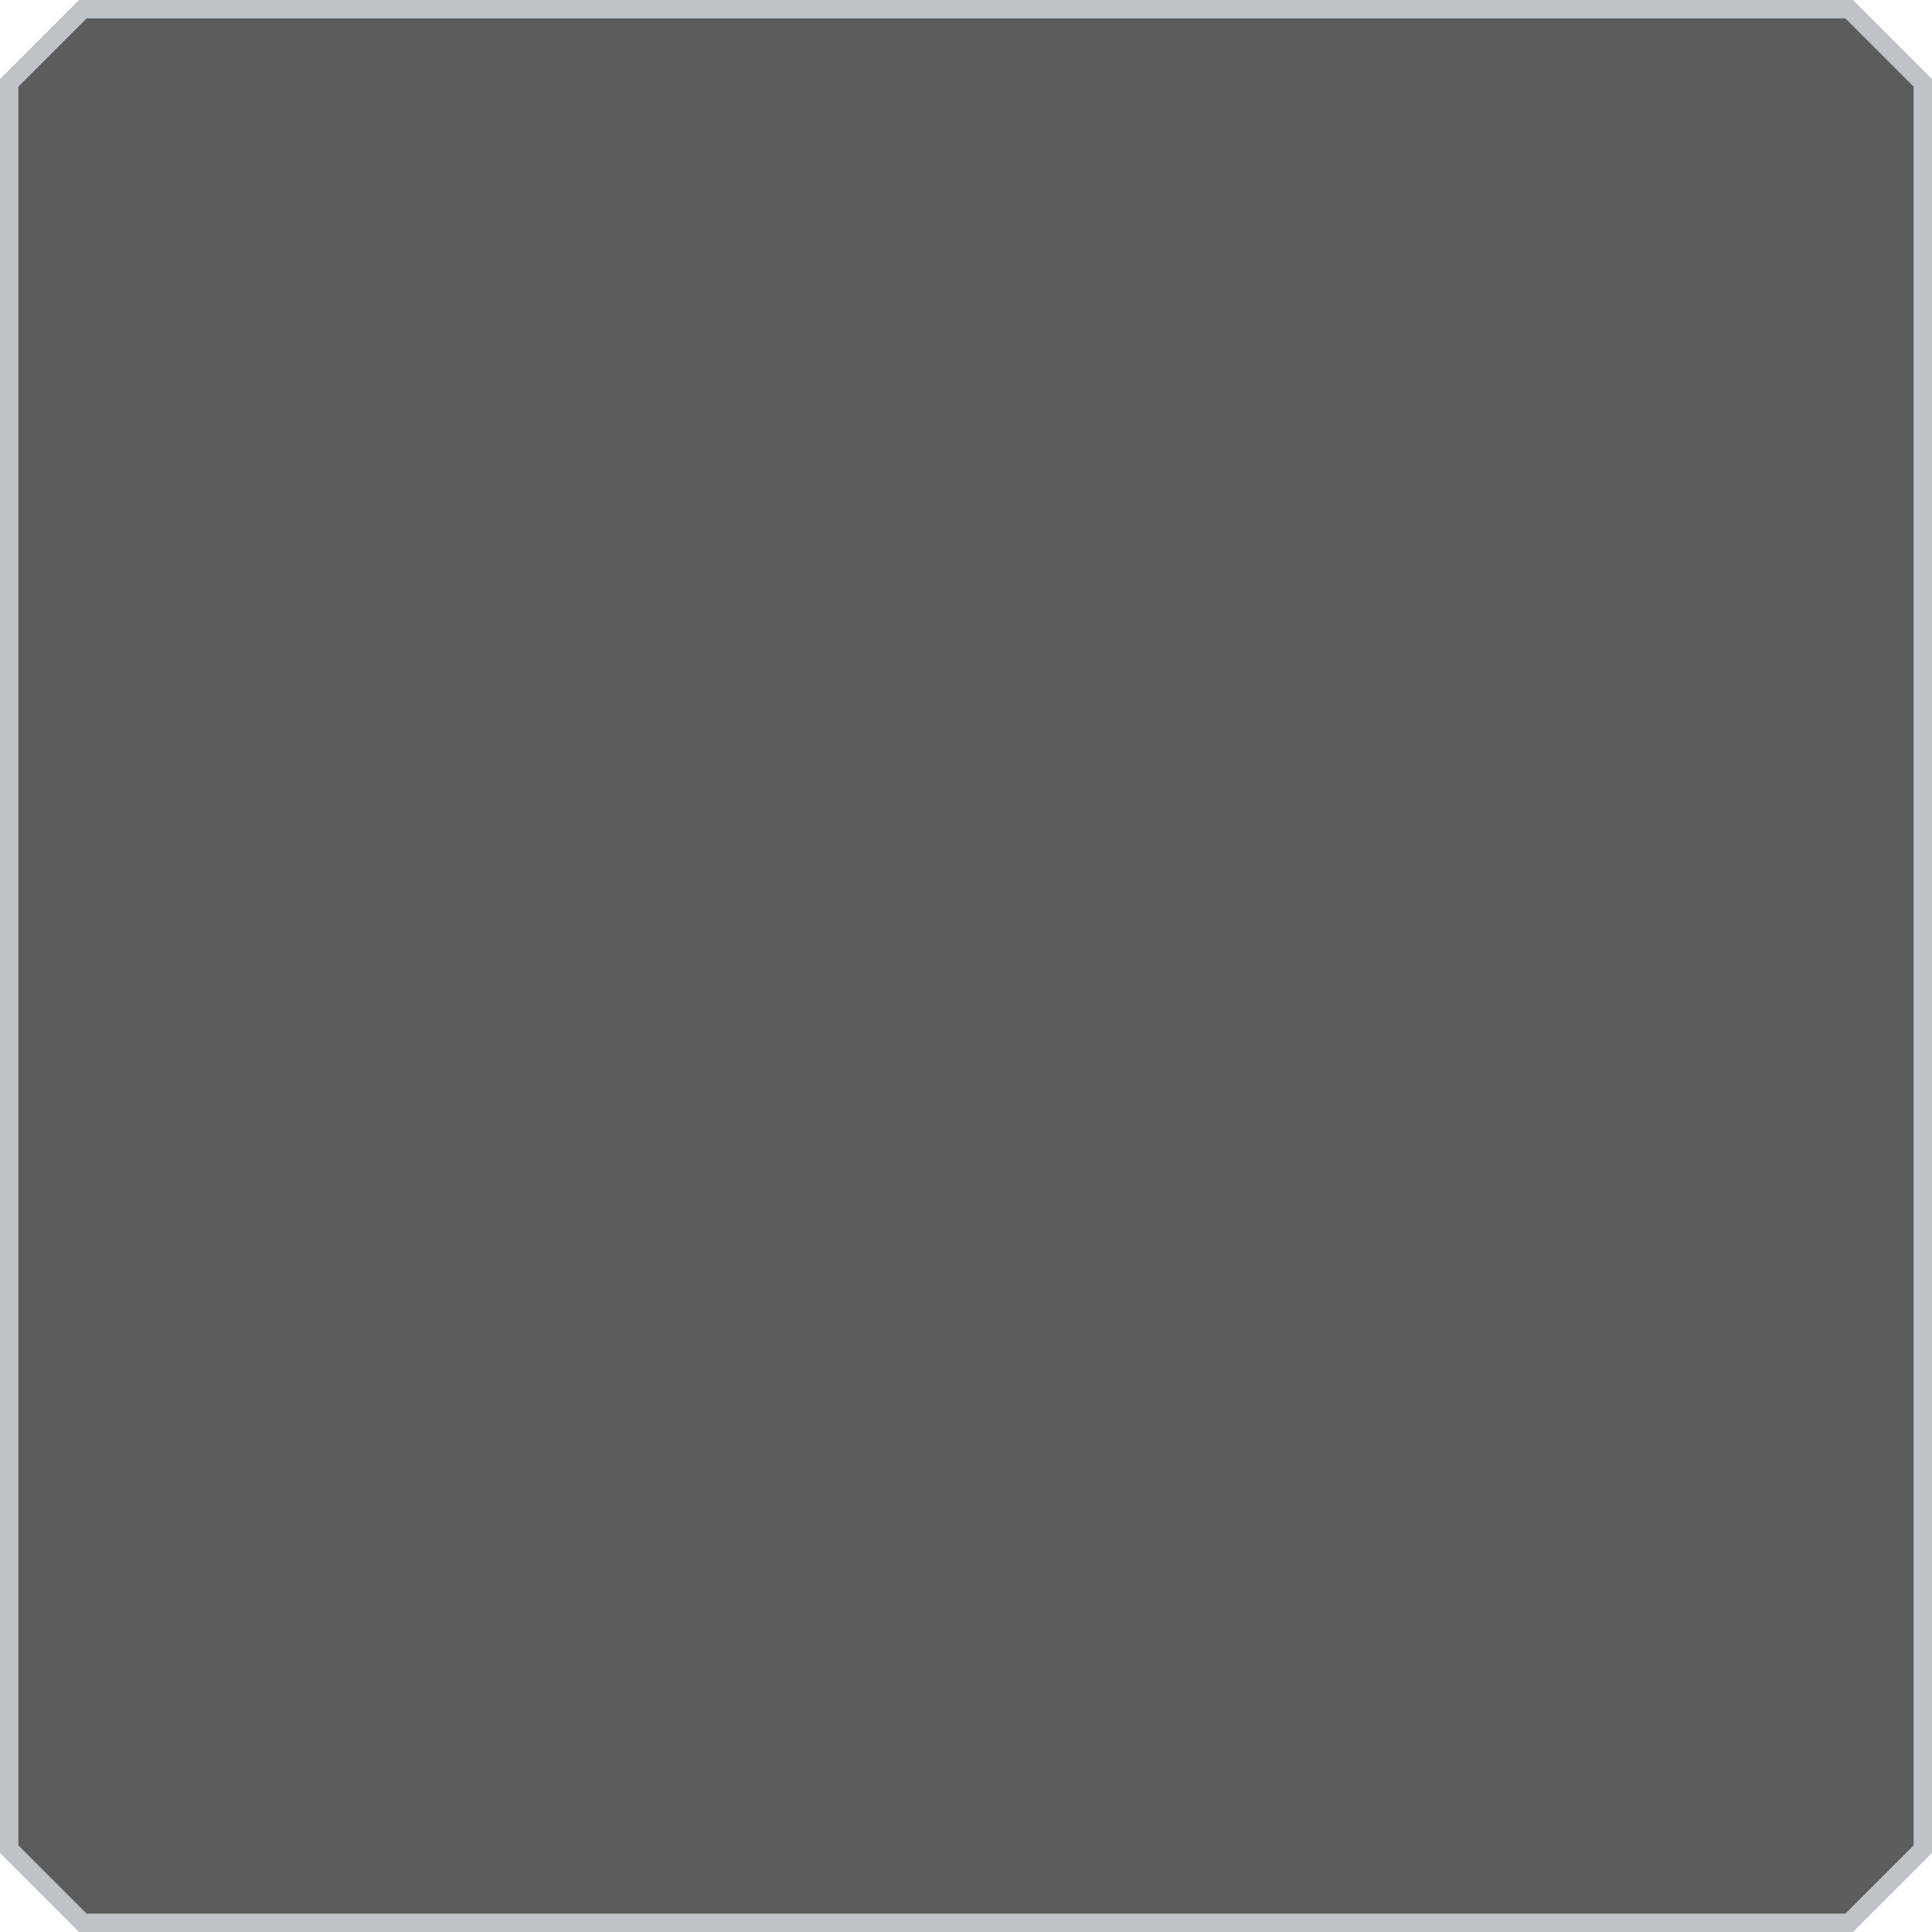
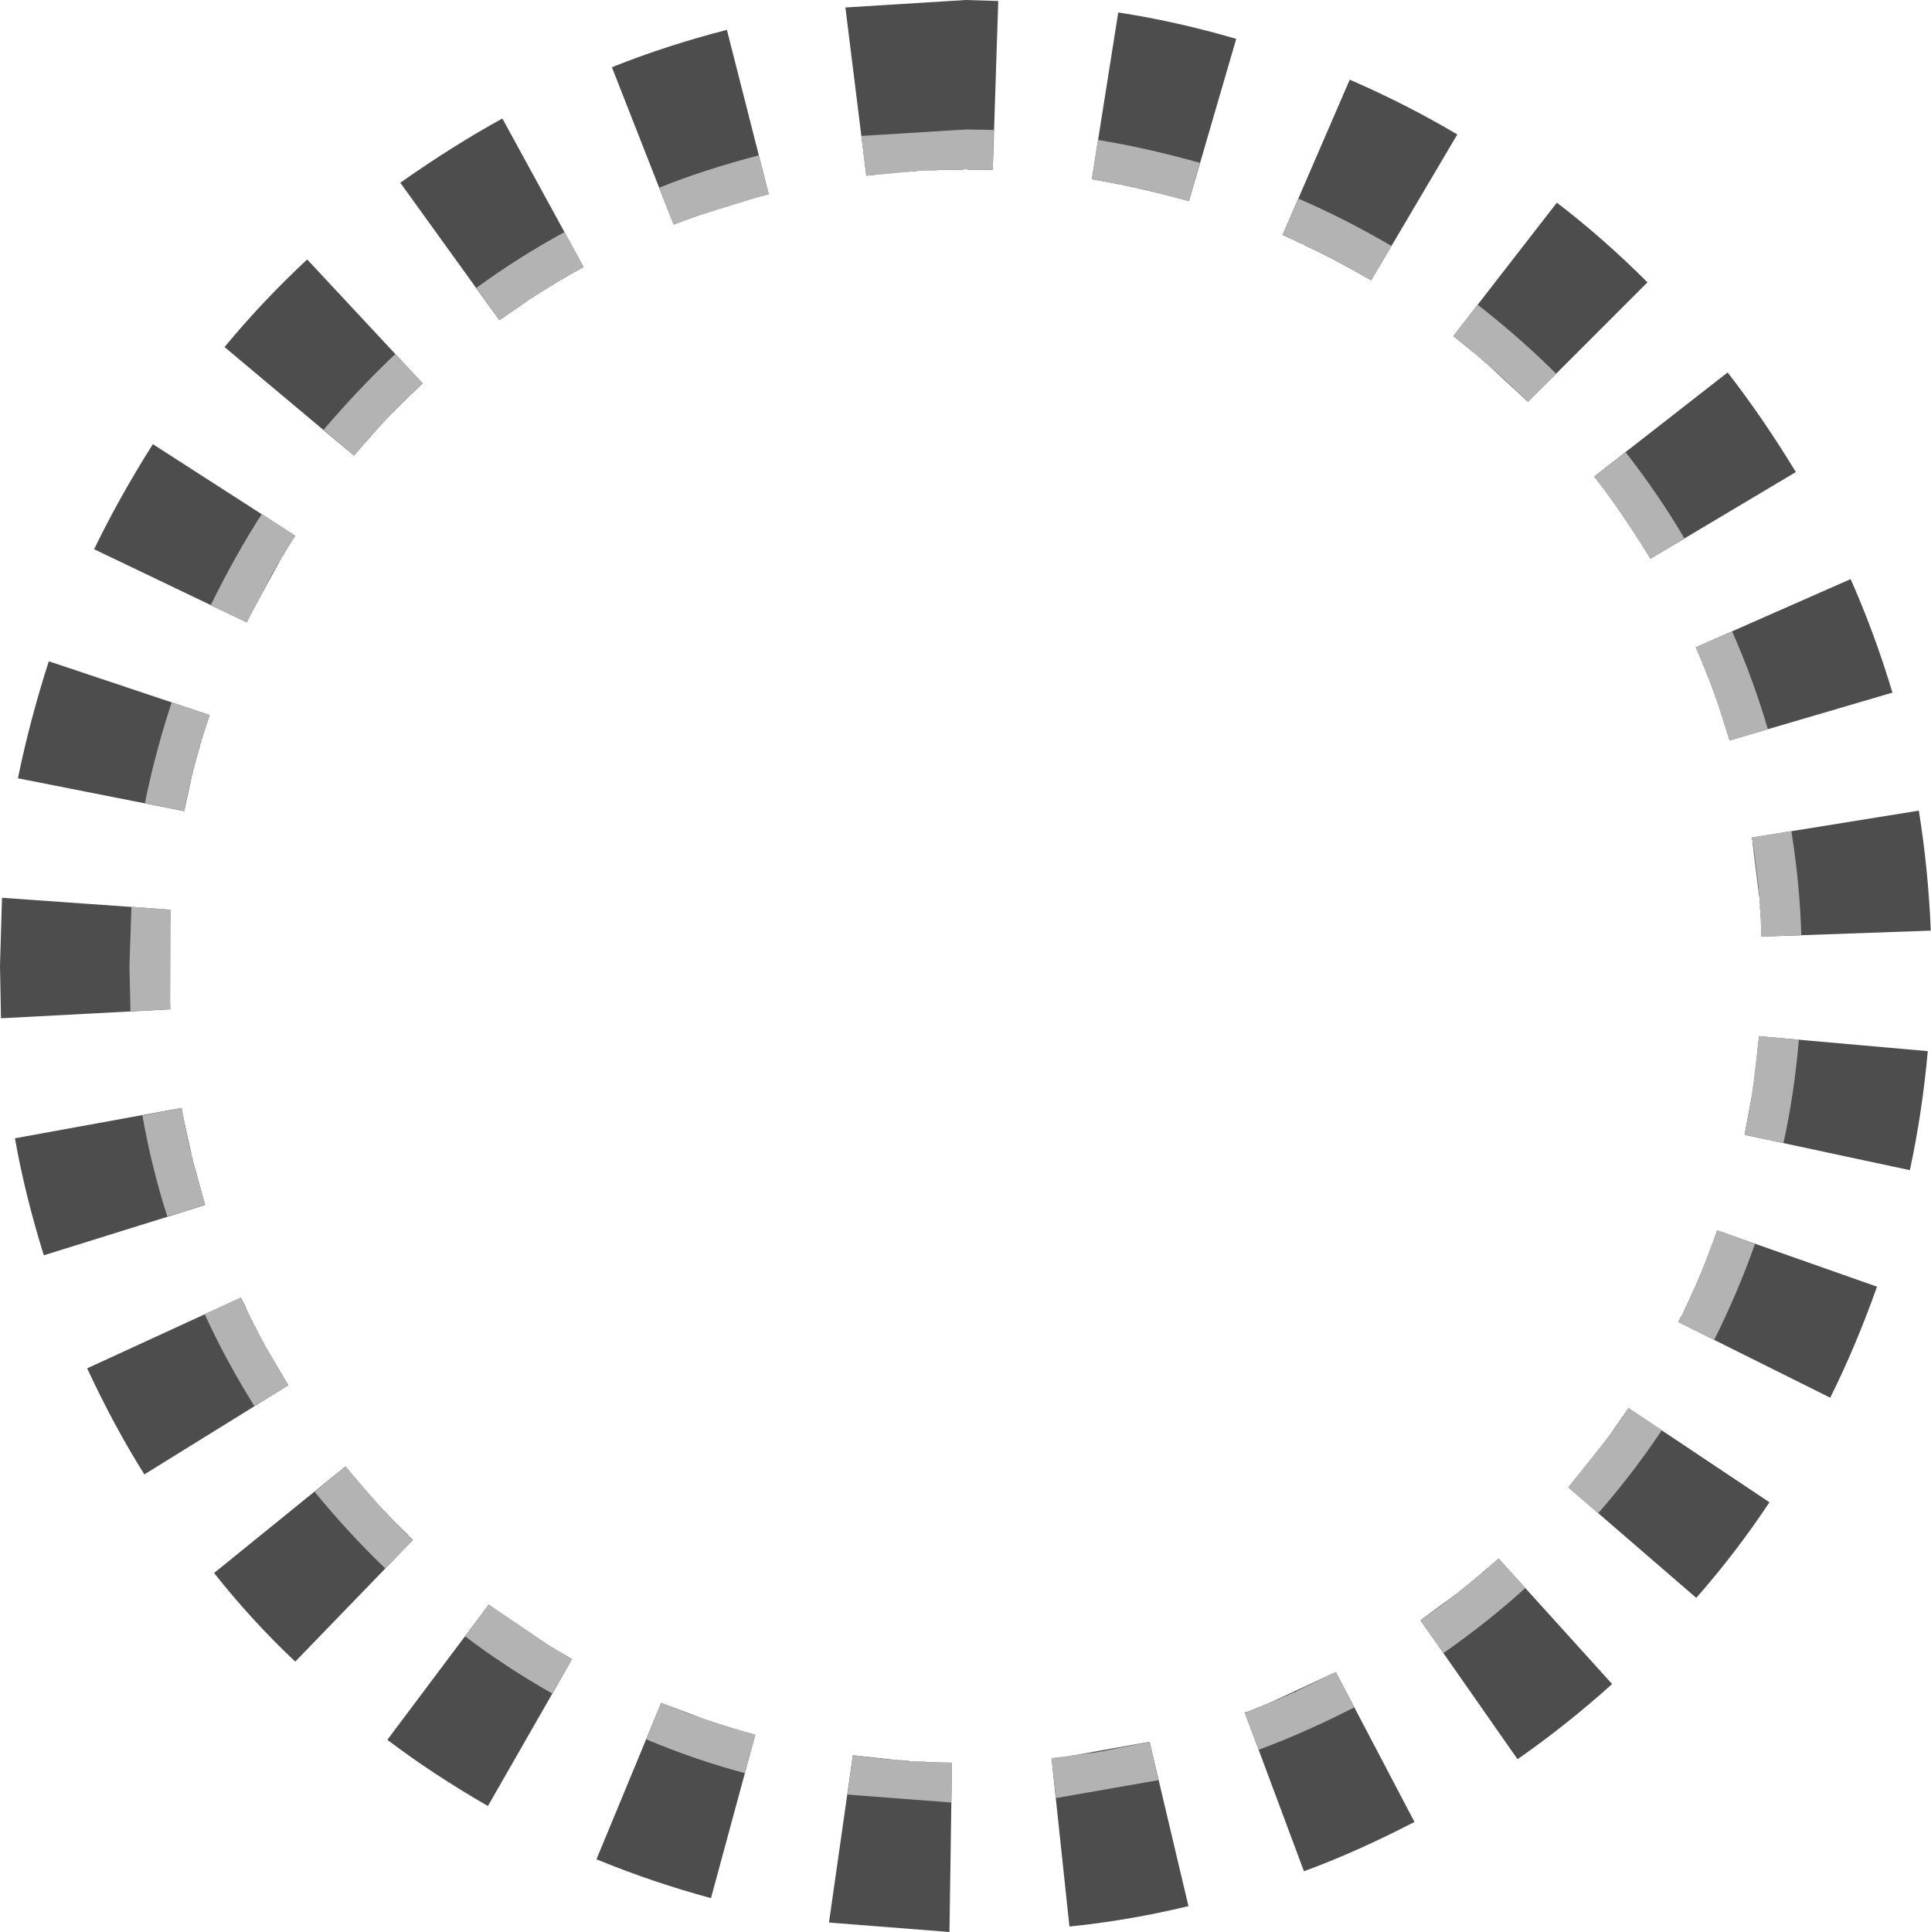
- <svg xmlns="http://www.w3.org/2000/svg" height="105.0px" width="105.0px">
-   <g transform="matrix(1.0, 0.0, 0.0, 1.0, -15.5, -12.5)">
-     <path d="M120.0 17.0 L120.0 113.0 116.0 117.0 20.0 117.0 16.0 113.0 16.0 17.0 20.0 13.0 116.0 13.0 120.0 17.0" fill="#5c5c5c" fill-rule="evenodd" stroke="none" />
-     <path d="M120.0 17.0 L120.0 113.0 116.0 117.0 20.0 117.0 16.0 113.0 16.0 17.0 20.0 13.0 116.0 13.0 120.0 17.0 Z" fill="none" stroke="#bfc2c7" stroke-linecap="butt" stroke-linejoin="miter" stroke-width="1.0" />
+ <svg xmlns="http://www.w3.org/2000/svg" height="194.0px" width="193.9px">
+   <g transform="matrix(1.0, 0.0, 0.0, 1.0, 0.0, 0.0)">
+     <path d="M91.3 176.85 L92.05 176.85 92.05 176.9 92.9 176.9 92.95 176.95 95.6 177.0 95.35 194.0 83.25 193.05 85.65 176.25 90.2 176.75 90.6 176.75 90.65 176.8 91.25 176.8 91.3 176.85 M49.15 161.2 Q53.2 164.2 57.45 166.6 L49.0 181.35 Q43.45 178.15 38.9 174.7 L49.1 161.1 49.15 161.2 M29.65 166.85 Q25.25 162.7 21.5 157.95 L34.7 147.25 Q37.65 150.95 41.0 154.15 L41.0 154.2 41.1 154.3 41.15 154.3 41.15 154.35 41.2 154.35 41.2 154.4 41.25 154.4 41.25 154.45 41.3 154.45 41.3 154.5 41.35 154.5 41.35 154.55 41.4 154.55 41.45 154.6 41.45 154.65 29.65 166.85 M71.5 172.9 L71.6 172.9 71.7 172.95 71.75 172.95 71.8 173.0 71.9 173.0 72.0 173.05 72.05 173.05 72.1 173.1 72.2 173.1 72.25 173.15 72.4 173.15 72.4 173.2 72.55 173.2 72.55 173.25 72.7 173.25 72.7 173.3 72.85 173.3 72.85 173.35 73.0 173.35 73.05 173.4 73.15 173.4 73.2 173.45 73.3 173.45 73.35 173.5 73.5 173.5 73.5 173.55 73.65 173.55 73.65 173.6 73.8 173.6 73.85 173.65 74.0 173.65 74.0 173.7 74.15 173.7 74.2 173.75 74.35 173.75 74.35 173.8 74.5 173.8 74.55 173.85 74.65 173.85 74.7 173.9 74.85 173.9 74.85 173.95 75.0 173.95 75.05 174.0 75.15 174.0 75.85 174.2 71.4 190.6 Q65.5 189.0 59.9 186.7 L66.4 171.0 71.2 172.8 71.3 172.8 71.35 172.85 71.45 172.85 71.5 172.9 M14.5 148.05 Q11.5 143.3 8.75 137.4 L24.2 130.3 24.65 131.2 24.65 131.25 24.7 131.3 24.7 131.4 24.75 131.45 24.75 131.5 24.8 131.55 24.8 131.6 24.85 131.65 24.85 131.75 24.9 131.75 24.9 131.85 24.95 131.85 24.95 131.95 25.0 131.95 25.0 132.05 25.05 132.05 25.05 132.1 25.15 132.3 25.15 132.35 25.25 132.55 25.3 132.55 25.35 132.65 25.35 132.7 25.55 133.15 25.6 133.15 25.65 133.25 25.65 133.3 25.7 133.35 25.7 133.4 25.75 133.5 25.8 133.55 25.8 133.6 25.85 133.65 25.85 133.75 25.9 133.75 25.9 133.8 25.95 133.85 25.95 133.9 26.0 133.95 26.0 134.0 26.05 134.05 26.05 134.1 26.1 134.15 26.1 134.2 26.15 134.2 26.15 134.3 26.2 134.3 26.2 134.4 26.25 134.45 26.25 134.5 26.3 134.5 26.3 134.55 26.35 134.6 26.35 134.7 26.4 134.7 26.45 134.8 26.5 134.95 28.95 139.1 14.5 148.05 M0.0 97.0 L0.2 90.15 17.15 91.35 17.1 92.9 17.05 93.0 17.05 94.15 17.0 94.15 17.0 99.9 17.05 99.9 17.1 101.35 0.1 102.25 0.0 97.0 M18.25 111.25 L18.25 111.4 18.3 111.5 18.3 111.75 18.35 111.75 18.35 112.0 18.4 112.0 18.4 112.25 18.45 112.3 18.45 112.4 19.2 115.8 19.2 115.95 19.25 115.95 19.25 116.1 19.3 116.2 19.3 116.35 19.35 116.35 19.35 116.55 19.4 116.55 19.4 116.7 19.45 116.8 19.45 116.85 20.6 121.0 4.4 126.05 Q2.5 119.95 1.5 114.3 L18.25 111.25 M20.35 73.9 L20.35 74.05 20.3 74.05 20.3 74.2 20.25 74.2 20.25 74.4 20.2 74.4 20.2 74.55 20.15 74.6 20.15 74.65 20.1 74.75 20.1 74.9 20.05 74.9 20.05 75.05 19.75 76.05 19.75 76.1 19.7 76.2 19.7 76.3 19.65 76.35 19.65 76.5 19.6 76.6 19.6 76.65 19.55 76.75 19.55 76.9 19.5 76.9 19.5 77.1 19.45 77.1 19.45 77.25 19.4 77.3 19.4 77.5 19.35 77.5 19.35 77.65 19.3 77.75 18.5 81.45 1.8 78.15 Q3.0 72.3 4.9 66.4 L21.05 71.8 20.4 73.8 20.35 73.9 M28.7 55.25 L28.7 55.35 28.65 55.35 28.65 55.4 28.6 55.45 28.6 55.5 28.55 55.55 28.55 55.6 28.5 55.6 28.5 55.65 28.45 55.7 28.45 55.75 28.4 55.8 28.4 55.85 28.35 55.85 28.3 55.95 25.55 61.0 25.5 61.05 25.5 61.1 25.45 61.1 25.45 61.2 25.4 61.2 25.4 61.3 25.35 61.3 25.35 61.4 25.3 61.4 25.3 61.5 25.25 61.55 25.25 61.6 25.2 61.65 25.2 61.7 25.15 61.7 24.8 62.5 9.45 55.15 Q12.0 49.9 15.35 44.6 L29.65 53.8 28.85 55.05 28.75 55.25 28.7 55.25 M41.4 39.5 L41.3 39.55 41.2 39.65 41.2 39.7 41.15 39.75 41.1 39.75 41.05 39.8 41.05 39.85 41.0 39.85 40.95 39.9 40.95 39.95 40.9 39.95 40.9 40.0 40.85 40.0 40.85 40.05 40.8 40.05 40.8 40.1 40.75 40.1 40.75 40.15 40.7 40.15 40.7 40.2 40.65 40.2 40.65 40.25 40.6 40.25 40.6 40.3 40.55 40.3 40.55 40.35 40.5 40.35 40.5 40.4 40.45 40.4 40.45 40.45 40.4 40.45 40.3 40.55 40.3 40.6 40.25 40.6 40.25 40.65 40.2 40.65 40.2 40.7 40.15 40.7 40.15 40.75 40.1 40.75 40.05 40.8 40.05 40.85 40.0 40.85 40.0 40.9 39.95 40.9 39.95 40.95 39.9 40.95 39.9 41.0 39.85 41.0 39.75 41.1 39.75 41.15 39.7 41.2 39.65 41.2 39.6 41.3 39.55 41.3 39.55 41.35 39.5 41.4 39.45 41.4 Q37.45 43.5 35.55 45.75 L22.55 34.85 Q26.3 30.3 30.85 26.05 L42.45 38.5 41.4 39.5 M106.4 176.45 L106.8 176.45 106.9 176.4 107.05 176.4 115.45 174.9 119.35 191.4 Q113.35 192.85 107.4 193.45 L105.6 176.55 105.95 176.55 106.0 176.5 106.4 176.5 106.4 176.45 M125.65 171.75 L125.75 171.7 125.8 171.7 125.8 171.65 125.9 171.65 126.0 171.6 126.05 171.6 126.15 171.55 126.2 171.5 126.3 171.5 126.3 171.45 126.45 171.45 126.45 171.4 126.55 171.4 126.55 171.35 126.7 171.35 126.7 171.3 126.8 171.3 126.8 171.25 126.9 171.25 126.95 171.2 127.05 171.2 127.05 171.15 127.2 171.15 127.2 171.1 127.3 171.1 127.3 171.05 127.4 171.05 127.45 171.0 127.55 171.0 127.55 170.95 127.7 170.9 134.15 167.9 142.05 182.95 Q136.15 186.0 130.95 187.9 L125.0 171.95 125.4 171.85 125.5 171.8 125.65 171.75 M148.75 158.0 L148.8 158.0 148.8 157.95 148.85 157.95 148.85 157.9 148.9 157.9 148.9 157.85 148.95 157.85 148.95 157.8 149.0 157.8 149.15 157.65 149.2 157.65 149.2 157.6 149.25 157.55 149.35 157.5 150.5 156.5 161.9 169.1 Q157.35 173.2 152.4 176.65 L142.65 162.7 145.85 160.35 145.95 160.3 146.1 160.15 146.15 160.15 146.15 160.1 146.2 160.1 146.25 160.05 146.3 160.05 146.3 160.0 146.35 160.0 146.35 159.95 146.4 159.95 146.5 159.85 146.55 159.85 146.55 159.8 146.6 159.8 146.6 159.75 146.65 159.75 146.75 159.65 146.8 159.65 146.8 159.6 146.85 159.6 146.85 159.55 146.9 159.55 147.05 159.4 147.1 159.4 147.1 159.35 147.15 159.35 147.15 159.3 147.2 159.3 147.25 159.25 147.3 159.25 147.3 159.2 147.35 159.2 147.35 159.15 147.4 159.15 147.55 159.0 147.6 159.0 147.6 158.95 147.65 158.9 147.7 158.9 147.8 158.8 147.85 158.8 147.85 158.75 147.9 158.75 147.9 158.7 147.95 158.7 147.95 158.65 148.0 158.65 148.15 158.5 148.2 158.5 148.2 158.45 148.25 158.45 148.25 158.4 148.3 158.4 148.3 158.35 148.35 158.35 148.4 158.3 148.45 158.3 148.45 158.25 148.5 158.25 148.5 158.2 148.55 158.2 148.55 158.15 148.6 158.15 148.6 158.1 148.65 158.1 148.7 158.05 148.75 158.05 148.75 158.0 M161.65 144.1 L161.7 144.05 163.55 141.4 177.7 150.85 Q174.35 155.9 170.35 160.45 L157.5 149.35 161.25 144.7 161.25 144.65 161.3 144.6 161.3 144.55 161.35 144.55 161.35 144.5 161.4 144.5 161.4 144.45 161.45 144.4 161.45 144.35 161.5 144.35 161.5 144.3 161.55 144.3 161.55 144.25 161.6 144.15 161.65 144.15 161.65 144.1 M169.2 131.5 L169.2 131.4 169.25 131.4 169.25 131.3 169.3 131.3 169.3 131.25 169.35 131.15 Q171.15 127.35 172.45 123.55 L188.5 129.2 Q186.35 135.25 183.8 140.35 L168.55 132.75 168.85 132.15 168.9 132.15 168.95 132.05 168.95 132.0 169.0 131.95 169.0 131.85 169.05 131.85 169.05 131.75 169.1 131.7 169.1 131.65 169.15 131.6 169.15 131.55 169.2 131.5 M148.45 35.8 L148.45 35.75 148.35 35.7 148.25 35.6 145.95 33.75 156.35 20.35 Q161.05 23.95 165.45 28.35 L153.45 40.35 149.35 36.55 149.25 36.45 149.2 36.45 149.15 36.4 149.15 36.35 149.1 36.35 148.95 36.2 148.9 36.2 148.9 36.15 148.85 36.15 148.85 36.1 148.8 36.1 148.8 36.05 148.75 36.05 148.75 36.0 148.7 36.0 148.7 35.95 148.65 35.95 148.6 35.9 148.55 35.9 148.55 35.85 148.5 35.8 148.45 35.8 M160.1 47.85 L173.5 37.4 Q177.0 41.9 180.35 47.4 L165.75 56.1 Q162.75 51.2 160.1 47.85 M193.6 105.55 Q193.05 111.7 191.8 117.5 L175.2 113.95 176.0 109.65 176.0 109.45 176.05 109.35 176.05 109.1 176.1 109.05 176.1 108.75 176.15 108.7 176.65 104.05 193.6 105.55 M192.7 81.4 Q193.65 87.3 193.9 93.45 L176.9 94.05 176.85 92.1 176.8 92.1 176.8 91.4 176.75 91.3 176.75 90.75 176.7 90.6 176.7 90.1 176.65 89.9 176.0 84.6 176.0 84.4 175.95 84.3 175.95 84.1 192.7 81.4 M185.85 58.15 Q188.25 63.55 190.05 69.55 L173.7 74.35 172.65 71.0 172.6 70.85 172.6 70.8 172.55 70.75 172.55 70.7 172.5 70.65 172.5 70.55 172.45 70.5 172.45 70.4 172.4 70.35 172.4 70.2 172.35 70.2 172.35 70.1 172.3 70.1 172.3 69.95 172.25 69.95 172.25 69.8 172.2 69.8 172.2 69.65 172.15 69.65 172.15 69.55 172.1 69.55 172.1 69.4 172.05 69.4 172.05 69.25 172.0 69.25 172.0 69.15 171.95 69.1 171.95 69.0 171.9 69.0 171.9 68.85 171.85 68.85 171.85 68.75 171.8 68.7 171.8 68.6 171.75 68.6 171.75 68.45 171.7 68.45 171.7 68.35 171.65 68.3 171.65 68.2 171.6 68.2 171.6 68.1 171.55 68.05 171.55 67.95 171.5 67.95 171.5 67.85 171.45 67.8 171.45 67.7 171.4 67.7 171.4 67.6 171.35 67.55 171.35 67.45 171.3 67.45 171.3 67.4 171.25 67.3 171.25 67.2 171.2 67.2 171.2 67.05 171.15 67.05 171.15 67.0 171.1 66.95 171.1 66.85 171.05 66.8 171.05 66.75 171.0 66.7 171.0 66.6 170.95 66.55 170.95 66.45 170.9 66.4 170.9 66.35 170.85 66.35 170.85 66.2 170.8 66.15 170.8 66.1 170.75 66.1 170.75 65.95 170.7 65.95 170.7 65.85 170.65 65.85 170.65 65.75 170.6 65.7 170.6 65.65 170.55 65.6 170.55 65.55 170.5 65.5 170.5 65.4 170.45 65.4 170.45 65.3 170.4 65.25 170.4 65.15 170.35 65.15 170.35 65.05 170.3 65.05 170.3 65.0 185.85 58.15 M130.2 24.2 L130.15 24.2 128.8 23.6 135.55 8.0 Q141.2 10.45 146.35 13.5 L137.7 28.15 Q134.0 26.0 131.05 24.65 L130.95 24.55 130.85 24.5 130.8 24.5 130.7 24.45 130.65 24.45 130.6 24.4 130.5 24.4 130.5 24.35 130.4 24.35 130.35 24.3 130.3 24.3 130.2 24.25 130.2 24.2 M109.65 18.0 L112.3 1.25 Q118.15 2.15 124.15 3.9 L119.4 20.2 Q114.4 18.8 109.65 18.0 M88.85 17.45 L88.7 17.45 87.0 17.65 84.9 0.75 97.0 0.0 100.25 0.1 99.7 17.05 97.2 17.05 97.2 17.0 96.75 17.0 96.75 17.05 94.15 17.05 94.1 17.1 92.95 17.1 92.85 17.15 92.1 17.15 92.0 17.2 91.3 17.2 91.25 17.25 90.6 17.25 90.6 17.3 90.0 17.3 90.0 17.35 89.45 17.35 89.45 17.4 88.95 17.4 88.85 17.45 M77.2 19.5 Q72.75 20.6 67.65 22.55 L61.45 6.75 Q66.95 4.55 73.0 3.0 L77.2 19.5 M40.2 18.35 Q45.45 14.65 50.45 11.9 L58.6 26.8 58.55 26.85 58.5 26.85 58.5 26.9 58.4 26.9 58.4 26.95 58.3 26.95 58.3 27.0 58.25 27.0 58.2 27.05 58.15 27.05 58.1 27.1 58.05 27.1 58.05 27.15 58.0 27.15 57.95 27.2 57.9 27.2 57.85 27.25 57.8 27.25 57.75 27.3 57.7 27.3 57.65 27.35 57.6 27.35 57.6 27.4 57.5 27.4 57.5 27.45 57.4 27.45 57.3 27.55 57.25 27.55 57.2 27.6 57.0 27.7 56.9 27.8 56.8 27.85 56.65 27.9 56.55 28.0 56.5 28.0 56.45 28.05 56.4 28.05 56.3 28.1 56.2 28.2 56.15 28.2 55.95 28.3 55.85 28.4 55.65 28.5 55.55 28.6 55.45 28.65 55.4 28.65 55.35 28.7 55.3 28.7 55.2 28.8 55.15 28.8 55.1 28.85 55.05 28.85 55.05 28.9 54.85 29.0 54.8 29.05 54.75 29.05 54.65 29.15 54.55 29.15 54.55 29.2 54.5 29.2 54.5 29.25 54.45 29.25 54.4 29.3 54.35 29.3 54.3 29.35 54.25 29.35 54.25 29.4 54.2 29.4 54.15 29.45 54.1 29.45 54.1 29.5 54.05 29.5 54.0 29.55 53.95 29.55 53.95 29.6 53.85 29.6 53.85 29.65 53.8 29.65 53.75 29.7 53.7 29.7 53.7 29.75 53.65 29.75 53.55 29.85 53.5 29.85 53.45 29.9 53.4 29.9 53.4 29.95 53.35 29.95 53.3 30.0 53.25 30.0 53.15 30.05 53.05 30.15 52.95 30.2 52.85 30.3 50.15 32.15 40.2 18.35" fill="#4d4d4d" fill-rule="evenodd" stroke="none" />
+     <path d="M90.65 176.8 L91.25 176.8 91.3 176.85 92.05 176.85 92.05 176.9 92.9 176.9 92.95 176.95 95.6 177.0 95.55 181.0 85.1 180.2 85.65 176.25 87.5 176.45 87.6 176.5 87.95 176.5 88.0 176.55 88.35 176.55 88.45 176.6 88.9 176.6 88.95 176.65 89.4 176.65 89.45 176.7 90.0 176.7 90.0 176.75 90.6 176.75 90.65 176.8 M55.45 165.45 L55.5 165.45 55.7 165.55 55.7 165.6 55.75 165.6 55.8 165.65 55.85 165.65 55.9 165.7 55.95 165.7 55.95 165.75 56.05 165.75 56.05 165.8 56.15 165.85 56.2 165.85 56.25 165.9 56.3 165.9 56.3 165.95 56.4 165.95 56.4 166.0 56.45 166.0 56.45 166.05 56.55 166.05 56.55 166.1 56.65 166.1 56.65 166.15 56.7 166.15 56.75 166.2 56.8 166.2 56.8 166.25 56.9 166.25 56.9 166.3 56.95 166.3 57.0 166.35 57.05 166.35 57.05 166.4 57.15 166.4 57.15 166.45 57.25 166.45 57.25 166.5 57.3 166.5 57.35 166.55 57.4 166.55 57.45 166.6 55.45 170.05 Q50.7 167.35 46.7 164.3 L49.1 161.1 49.15 161.15 55.35 165.35 55.45 165.45 M38.55 151.7 L38.65 151.8 38.75 151.85 38.75 151.9 39.15 152.3 39.15 152.35 39.2 152.35 39.2 152.4 39.25 152.4 39.25 152.45 39.3 152.45 39.3 152.5 39.35 152.5 39.35 152.55 39.4 152.55 39.4 152.6 39.45 152.6 39.45 152.65 39.5 152.65 39.5 152.7 39.55 152.7 39.55 152.75 39.6 152.75 39.6 152.8 39.65 152.8 39.65 152.85 39.7 152.85 39.7 152.9 39.75 152.9 39.75 152.95 39.8 153.0 39.85 153.0 39.9 153.05 39.9 153.1 41.45 154.65 38.7 157.5 Q34.9 153.85 31.6 149.8 L34.7 147.25 38.55 151.7 M28.95 139.1 L25.55 141.2 Q22.65 136.55 20.55 131.95 L24.2 130.3 Q26.3 134.8 28.95 139.1 M67.75 171.55 L67.9 171.55 67.9 171.6 68.0 171.6 68.05 171.65 68.15 171.65 68.2 171.7 68.25 171.7 68.3 171.75 68.4 171.75 68.45 171.8 68.55 171.8 68.55 171.85 68.65 171.85 68.7 171.9 68.8 171.9 68.9 171.95 68.95 172.0 Q72.65 173.3 75.85 174.2 L74.8 178.05 Q69.75 176.7 64.9 174.65 L66.4 171.0 66.7 171.1 66.8 171.15 66.95 171.2 67.05 171.25 67.1 171.25 67.15 171.3 67.25 171.3 67.3 171.35 67.35 171.35 67.4 171.4 67.5 171.4 67.5 171.45 67.6 171.45 67.65 171.5 67.75 171.5 67.75 171.55 M13.2 91.05 L17.15 91.35 17.1 101.35 13.1 101.55 13.0 97.0 13.2 91.05 M18.75 113.75 L18.75 113.9 18.8 114.0 18.8 114.2 18.85 114.2 18.85 114.45 18.9 114.45 18.9 114.65 18.95 114.65 18.95 114.85 19.0 114.9 19.0 115.1 19.05 115.1 19.05 115.3 19.1 115.3 19.1 115.5 19.15 115.55 19.15 115.75 19.2 115.75 19.2 115.95 19.25 115.95 19.25 116.15 19.3 116.2 19.3 116.35 19.35 116.35 19.35 116.55 19.4 116.55 19.4 116.7 19.45 116.75 19.45 116.95 19.5 116.95 19.5 117.15 19.55 117.15 19.55 117.3 19.6 117.35 19.6 117.5 19.65 117.55 19.65 117.7 19.7 117.8 19.7 117.85 19.75 117.95 19.75 118.0 19.8 118.1 20.6 121.0 16.8 122.15 Q15.2 117.15 14.3 112.0 L18.25 111.25 18.65 113.45 18.7 113.55 18.7 113.75 18.75 113.75 M20.45 73.6 L20.45 73.7 20.4 73.75 20.4 73.9 20.35 73.9 20.35 74.05 20.3 74.05 20.3 74.2 20.25 74.2 20.25 74.4 20.2 74.4 20.2 74.55 20.15 74.6 20.15 74.65 20.1 74.75 20.1 74.8 20.05 74.9 20.05 75.05 20.0 75.2 Q19.1 78.25 18.5 81.45 L14.55 80.65 Q15.6 75.5 17.25 70.5 L21.05 71.8 20.5 73.5 20.45 73.6 M29.65 53.85 L29.5 54.0 29.5 54.05 29.45 54.15 29.35 54.25 29.3 54.35 29.2 54.45 29.15 54.6 29.1 54.7 29.05 54.7 28.95 54.9 28.95 54.95 28.85 55.05 28.75 55.25 28.7 55.3 28.6 55.5 28.55 55.5 28.55 55.6 28.5 55.6 28.2 56.15 28.15 56.2 28.05 56.4 27.95 56.5 27.95 56.55 27.85 56.75 27.75 56.85 27.7 57.0 27.6 57.2 27.55 57.2 27.55 57.25 27.5 57.3 27.5 57.35 27.45 57.45 27.35 57.55 27.3 57.7 24.8 62.5 21.15 60.8 Q23.65 55.7 26.3 51.6 L29.65 53.8 29.65 53.85 M39.7 35.55 L42.45 38.5 Q40.65 40.1 38.15 42.8 L38.0 42.95 38.0 43.0 37.95 43.0 37.95 43.05 37.9 43.05 37.9 43.1 37.85 43.1 37.85 43.15 37.8 43.15 37.8 43.2 37.6 43.4 37.6 43.45 37.55 43.45 37.55 43.5 37.5 43.5 37.5 43.55 37.45 43.55 37.45 43.6 37.4 43.65 37.35 43.65 37.35 43.7 37.3 43.75 37.25 43.75 35.55 45.75 32.5 43.15 Q36.0 39.05 39.7 35.55 M55.3 28.7 L55.3 28.75 55.25 28.75 55.2 28.8 55.15 28.8 55.1 28.85 55.05 28.85 55.05 28.9 55.0 28.9 54.95 28.95 54.9 28.95 54.9 29.0 54.8 29.0 54.8 29.05 54.75 29.05 54.75 29.1 54.65 29.1 54.65 29.15 54.6 29.15 54.55 29.2 54.5 29.2 54.5 29.25 54.45 29.25 54.4 29.3 54.35 29.3 54.3 29.35 54.25 29.35 54.25 29.4 54.2 29.4 54.1 29.5 54.05 29.5 54.0 29.55 53.95 29.55 53.85 29.65 53.8 29.65 53.75 29.7 53.7 29.7 53.6 29.8 53.5 29.85 53.4 29.95 53.3 30.0 50.35 32.0 50.25 32.1 50.15 32.15 47.85 28.9 Q52.1 25.8 56.7 23.3 L58.6 26.8 55.6 28.55 55.3 28.7 M115.45 174.9 L116.35 178.75 106.05 180.55 105.6 176.55 109.7 176.0 109.95 176.0 110.0 175.95 110.25 175.95 110.3 175.9 110.55 175.9 110.55 175.85 110.85 175.85 110.95 175.8 115.45 174.9 M128.95 170.35 L129.05 170.35 129.05 170.3 129.2 170.3 129.2 170.25 129.3 170.25 129.35 170.2 129.45 170.15 129.5 170.15 129.55 170.1 129.6 170.1 129.8 170.0 129.85 170.0 129.85 169.95 129.95 169.95 129.95 169.9 130.1 169.9 130.2 169.85 130.2 169.8 130.35 169.75 133.5 168.2 133.65 168.15 133.75 168.1 133.8 168.05 133.85 168.05 133.9 168.0 134.0 167.95 134.05 167.95 134.1 167.9 134.15 167.9 136.0 171.45 Q131.0 174.0 126.4 175.7 L125.0 171.95 125.4 171.85 125.9 171.65 126.0 171.6 126.05 171.6 126.15 171.55 126.3 171.5 126.4 171.45 126.45 171.45 126.55 171.4 126.55 171.35 126.7 171.35 126.8 171.3 126.8 171.25 126.95 171.25 126.95 171.2 127.05 171.2 127.05 171.15 127.2 171.15 127.2 171.1 127.3 171.1 127.35 171.05 127.4 171.05 127.45 171.0 127.55 171.0 127.55 170.95 127.65 170.95 127.7 170.9 127.8 170.9 127.8 170.85 127.9 170.85 127.9 170.8 128.0 170.8 128.05 170.75 128.15 170.75 128.15 170.7 128.25 170.7 128.3 170.65 128.35 170.65 128.4 170.6 128.5 170.6 128.5 170.55 128.6 170.55 128.6 170.5 128.75 170.5 128.75 170.45 128.85 170.45 128.85 170.4 128.95 170.4 128.95 170.35 M150.5 156.5 L153.2 159.45 Q149.45 162.85 144.95 166.0 L142.65 162.7 144.7 161.25 145.0 161.0 145.05 161.0 145.15 160.9 145.25 160.85 145.25 160.8 145.35 160.75 145.5 160.6 145.55 160.6 145.6 160.55 145.65 160.55 145.65 160.5 145.75 160.45 145.8 160.4 145.85 160.4 145.85 160.35 145.9 160.35 145.9 160.3 145.95 160.3 146.05 160.2 146.1 160.2 146.1 160.15 146.15 160.15 146.15 160.1 146.2 160.1 146.25 160.05 146.3 160.05 146.3 160.0 146.35 160.0 146.35 159.95 146.4 159.95 146.5 159.85 146.55 159.85 146.55 159.8 146.6 159.8 146.6 159.75 146.65 159.75 146.75 159.65 146.8 159.65 146.8 159.6 146.85 159.6 146.85 159.55 146.9 159.55 146.9 159.5 146.95 159.5 147.05 159.4 147.1 159.4 147.1 159.35 147.15 159.35 147.15 159.3 147.2 159.3 147.25 159.25 147.3 159.25 147.3 159.2 147.35 159.2 147.35 159.15 147.4 159.15 147.4 159.1 147.45 159.1 147.55 159.0 147.6 159.0 147.6 158.95 147.65 158.95 147.65 158.9 147.7 158.9 147.7 158.85 147.75 158.85 147.8 158.8 147.85 158.8 147.85 158.75 147.9 158.75 147.9 158.7 147.95 158.7 147.95 158.65 148.0 158.65 148.15 158.5 148.2 158.5 148.2 158.45 148.25 158.4 148.3 158.4 148.45 158.25 148.5 158.25 148.5 158.2 148.55 158.15 148.6 158.15 148.75 158.0 148.8 158.0 148.8 157.95 148.85 157.9 148.9 157.9 149.05 157.75 149.1 157.75 149.15 157.65 149.2 157.65 149.35 157.5 149.4 157.5 149.45 157.4 149.5 157.4 149.65 157.2 150.5 156.5 M162.65 142.7 L162.7 142.65 163.55 141.4 166.9 143.6 Q164.0 147.95 160.5 151.95 L157.5 149.35 161.85 143.85 161.85 143.8 161.9 143.75 161.95 143.75 161.95 143.7 162.0 143.65 162.0 143.6 162.05 143.6 162.05 143.55 162.1 143.55 162.1 143.5 162.15 143.45 162.15 143.4 162.2 143.4 162.2 143.35 162.25 143.3 162.25 143.25 162.3 143.25 162.3 143.2 162.35 143.2 162.35 143.15 162.4 143.1 162.4 143.05 162.45 143.0 162.45 142.95 162.5 142.95 162.5 142.9 162.55 142.9 162.55 142.85 162.65 142.75 162.65 142.7 M170.55 128.5 L170.65 128.3 170.7 128.15 172.45 123.55 176.25 124.9 Q174.6 129.6 172.15 134.55 L168.55 132.75 169.05 131.8 169.05 131.75 169.1 131.65 169.15 131.65 169.15 131.55 169.2 131.5 169.2 131.45 169.25 131.4 169.25 131.35 169.3 131.3 169.3 131.25 169.35 131.2 169.35 131.1 169.4 131.1 169.4 131.0 169.45 131.0 169.45 130.9 169.5 130.85 169.5 130.8 169.55 130.75 169.55 130.7 169.6 130.65 169.6 130.55 169.65 130.55 169.65 130.45 169.7 130.45 169.7 130.35 169.75 130.35 169.75 130.25 169.8 130.25 169.8 130.15 169.85 130.15 169.85 130.0 169.9 130.0 169.9 129.9 169.95 129.9 169.95 129.8 170.0 129.8 170.0 129.7 170.05 129.7 170.05 129.6 170.1 129.55 170.1 129.45 170.15 129.45 170.15 129.35 170.2 129.3 170.2 129.25 170.25 129.2 170.25 129.15 170.3 129.1 170.3 129.05 170.35 129.0 170.35 128.9 170.4 128.9 170.4 128.8 170.45 128.8 170.45 128.65 170.5 128.65 170.5 128.6 170.55 128.55 170.55 128.5 M175.9 110.3 L175.9 110.1 175.95 109.95 176.65 104.05 180.65 104.4 Q180.2 109.8 179.1 114.8 L175.2 113.95 175.8 110.75 175.85 110.6 175.85 110.45 175.9 110.3 M175.95 84.3 L175.95 84.1 179.9 83.45 Q180.75 88.8 180.9 93.9 L176.9 94.05 176.75 91.1 176.75 90.75 176.7 90.6 176.7 90.05 176.65 90.05 176.65 89.55 176.6 89.45 176.6 89.05 176.15 85.4 176.1 85.25 176.1 85.0 176.05 84.95 176.05 84.7 176.0 84.65 176.0 84.4 175.95 84.3 M171.35 67.45 L171.3 67.45 171.3 67.4 170.3 65.0 173.95 63.4 Q176.05 68.15 177.55 73.25 L173.7 74.35 171.95 69.0 171.9 69.0 171.9 68.85 171.85 68.85 171.85 68.75 171.8 68.7 171.8 68.6 171.75 68.6 171.75 68.45 171.7 68.45 171.7 68.35 171.65 68.3 171.65 68.2 171.6 68.2 171.6 68.1 171.55 68.05 171.55 67.95 171.5 67.95 171.5 67.85 171.45 67.8 171.45 67.7 171.4 67.7 171.4 67.6 171.35 67.55 171.35 67.45 M145.95 33.75 L148.4 30.6 Q152.75 34.0 156.3 37.55 L153.45 40.35 153.35 40.25 153.3 40.25 153.25 40.2 153.25 40.15 153.15 40.05 153.1 40.05 153.1 40.0 153.05 40.0 153.05 39.95 153.0 39.95 153.0 39.9 152.95 39.9 152.95 39.85 152.9 39.85 152.9 39.8 152.85 39.8 152.85 39.75 152.8 39.75 152.8 39.7 152.75 39.7 152.75 39.65 152.7 39.65 152.7 39.6 152.65 39.6 152.6 39.55 152.6 39.5 152.5 39.45 Q149.55 36.55 145.95 33.75 M161.0 49.1 L161.0 49.0 160.95 49.0 160.9 48.95 160.9 48.9 160.85 48.8 160.75 48.75 160.1 47.85 163.25 45.4 Q166.6 49.7 169.15 54.05 L165.75 56.1 163.55 52.65 163.45 52.45 163.4 52.45 163.4 52.4 163.35 52.35 163.35 52.3 163.3 52.3 163.3 52.25 163.25 52.25 163.25 52.2 163.2 52.15 163.2 52.1 163.15 52.1 163.15 52.05 163.1 52.0 163.1 51.95 163.05 51.95 163.05 51.9 163.0 51.85 163.0 51.8 162.95 51.8 162.95 51.75 162.9 51.7 162.9 51.65 162.85 51.65 162.85 51.6 162.75 51.5 162.75 51.45 162.7 51.45 162.7 51.35 162.65 51.35 162.65 51.3 162.55 51.2 162.55 51.15 162.5 51.15 162.45 51.1 162.45 51.0 162.3 50.85 162.3 50.8 162.25 50.75 162.2 50.75 162.15 50.65 162.15 50.6 162.05 50.5 161.95 50.3 161.9 50.3 161.85 50.2 161.75 50.1 161.75 50.05 161.7 50.0 161.7 49.95 161.65 49.9 161.6 49.9 161.6 49.85 161.55 49.8 161.55 49.75 161.5 49.75 161.45 49.7 161.45 49.6 161.4 49.6 161.4 49.55 161.35 49.55 161.35 49.5 161.25 49.4 161.25 49.35 161.2 49.35 161.2 49.3 161.15 49.3 161.15 49.2 161.1 49.2 161.1 49.15 161.05 49.15 161.05 49.1 161.0 49.1 M128.8 23.6 L130.4 19.95 Q134.95 21.9 139.75 24.7 L137.7 28.15 Q133.75 25.8 128.8 23.6 M111.6 18.35 L109.65 18.0 110.25 14.05 Q115.15 14.85 120.5 16.35 L119.4 20.2 115.9 19.3 115.75 19.25 115.65 19.2 115.5 19.2 115.45 19.15 115.3 19.15 115.25 19.1 115.05 19.1 115.05 19.05 114.85 19.05 114.85 19.0 114.6 19.0 114.6 18.95 114.4 18.95 114.35 18.9 114.15 18.9 114.15 18.85 113.95 18.85 113.9 18.8 113.7 18.8 113.7 18.75 113.5 18.75 113.45 18.7 113.2 18.7 113.2 18.65 113.0 18.65 112.95 18.6 112.75 18.6 112.7 18.55 112.5 18.55 112.45 18.5 112.2 18.5 112.2 18.45 112.05 18.45 111.95 18.4 111.75 18.4 111.6 18.35 M87.0 17.65 L86.5 13.65 97.0 13.0 99.8 13.05 99.7 17.05 97.2 17.05 97.2 17.0 96.75 17.0 96.75 17.05 94.15 17.05 94.1 17.1 93.0 17.1 92.85 17.15 92.1 17.15 91.95 17.2 91.75 17.2 87.0 17.65 M67.65 22.55 L66.2 18.85 Q70.65 17.05 76.2 15.6 L77.2 19.5 77.05 19.5 77.05 19.55 76.85 19.55 76.85 19.6 76.7 19.6 76.65 19.65 76.5 19.65 76.45 19.7 70.0 21.7 69.9 21.75 69.75 21.75 69.75 21.8 69.6 21.8 69.6 21.85 69.5 21.85 69.5 21.9 69.35 21.9 69.35 21.95 69.2 21.95 69.2 22.0 69.1 22.0 69.05 22.05 67.65 22.55" fill="#b3b3b3" fill-rule="evenodd" stroke="none" />
  </g>
</svg>
